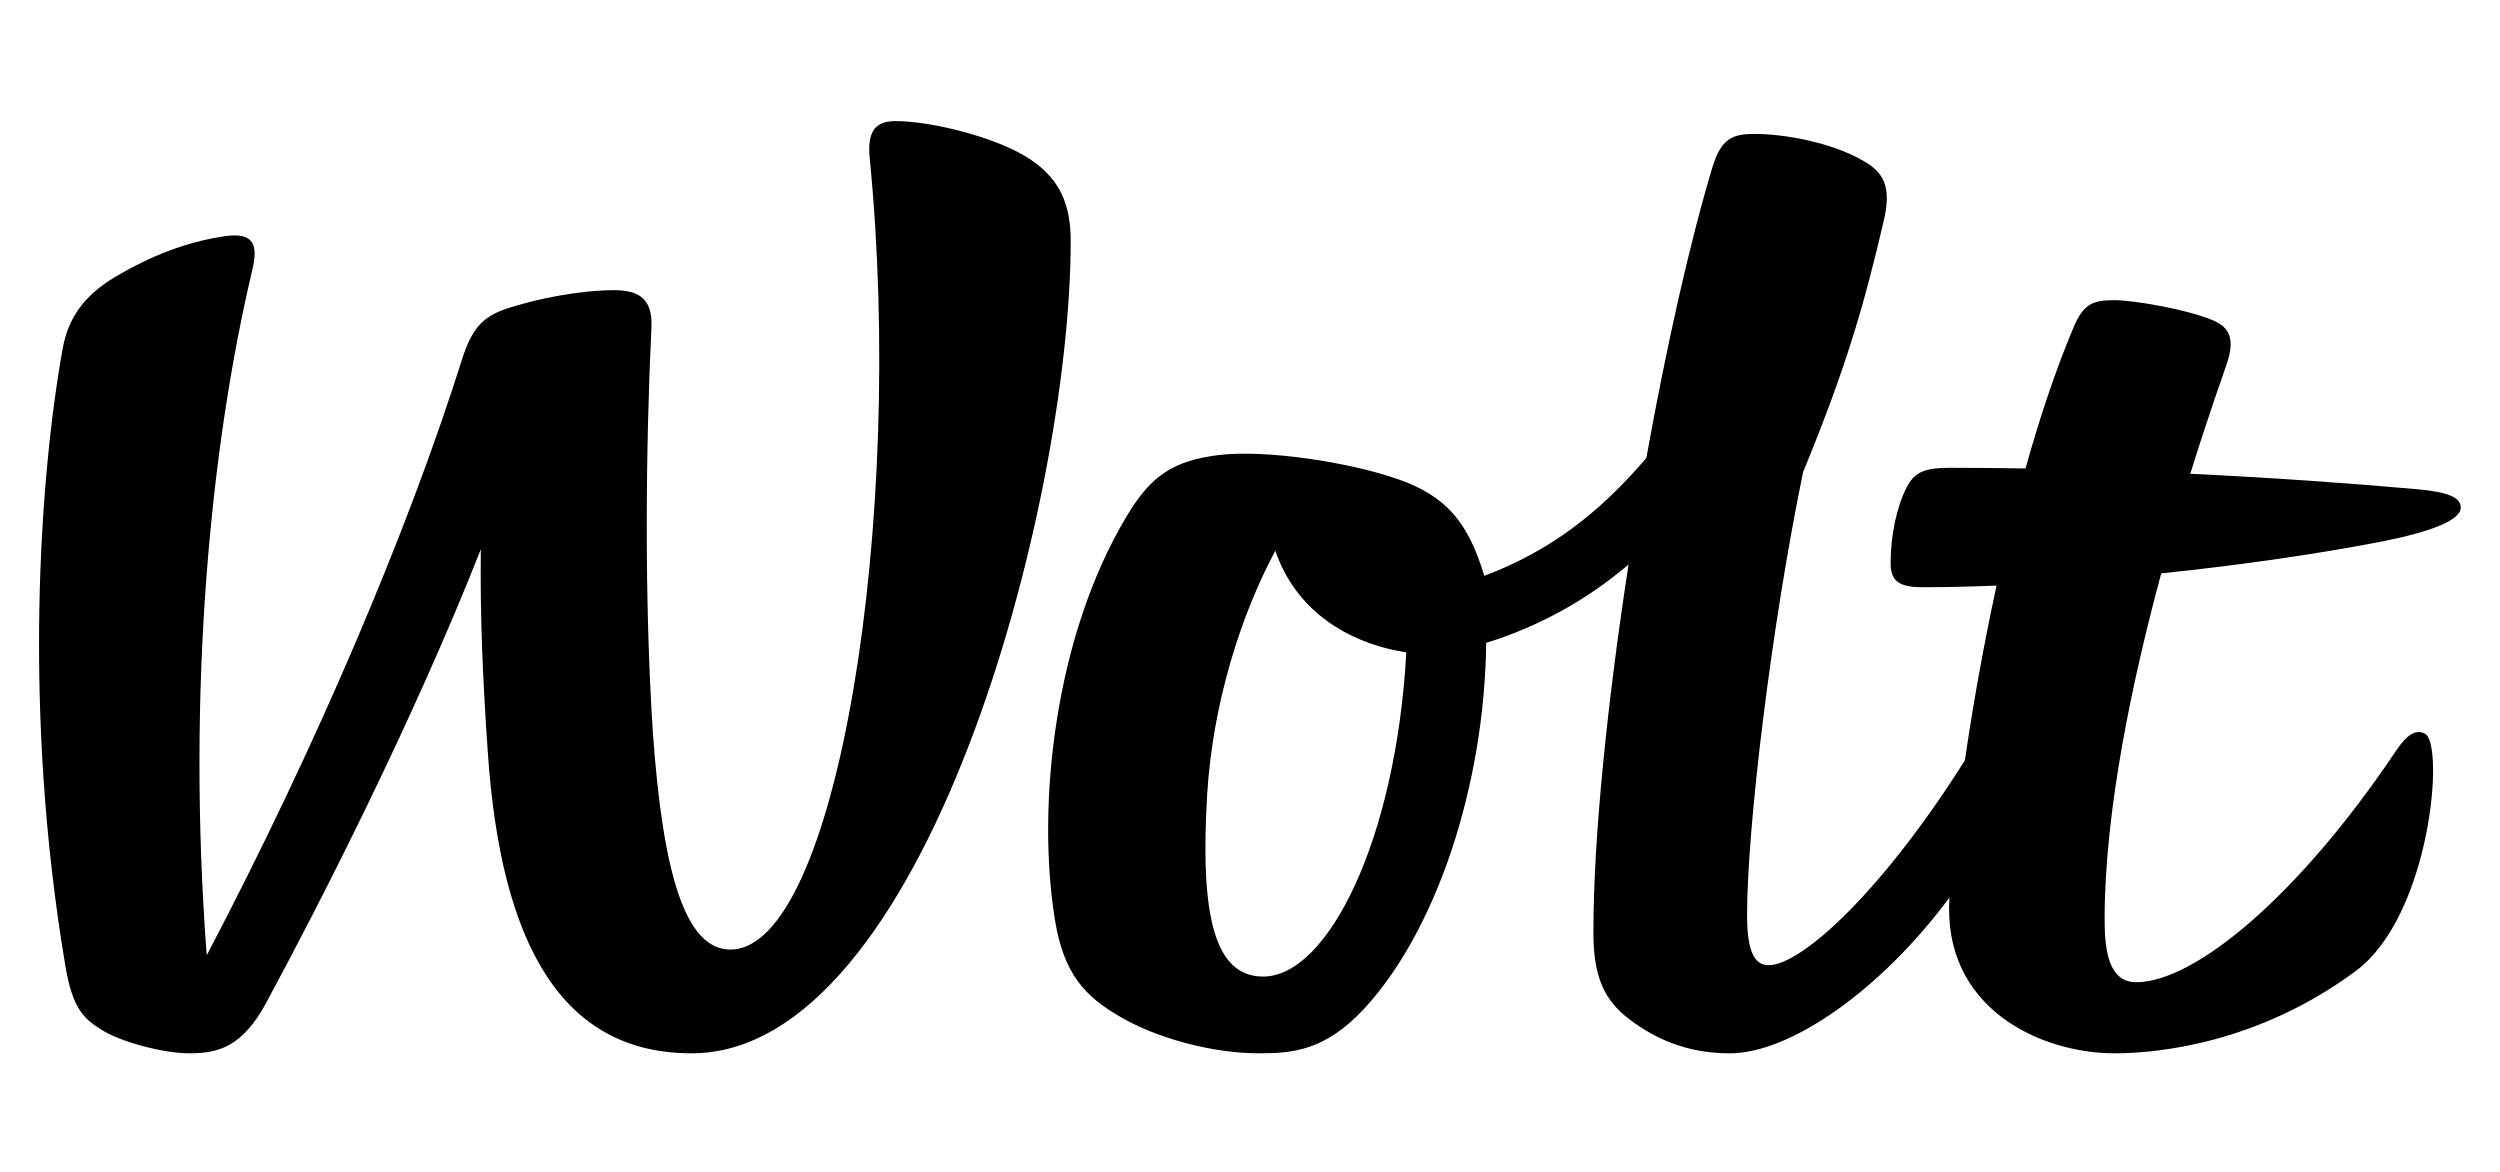
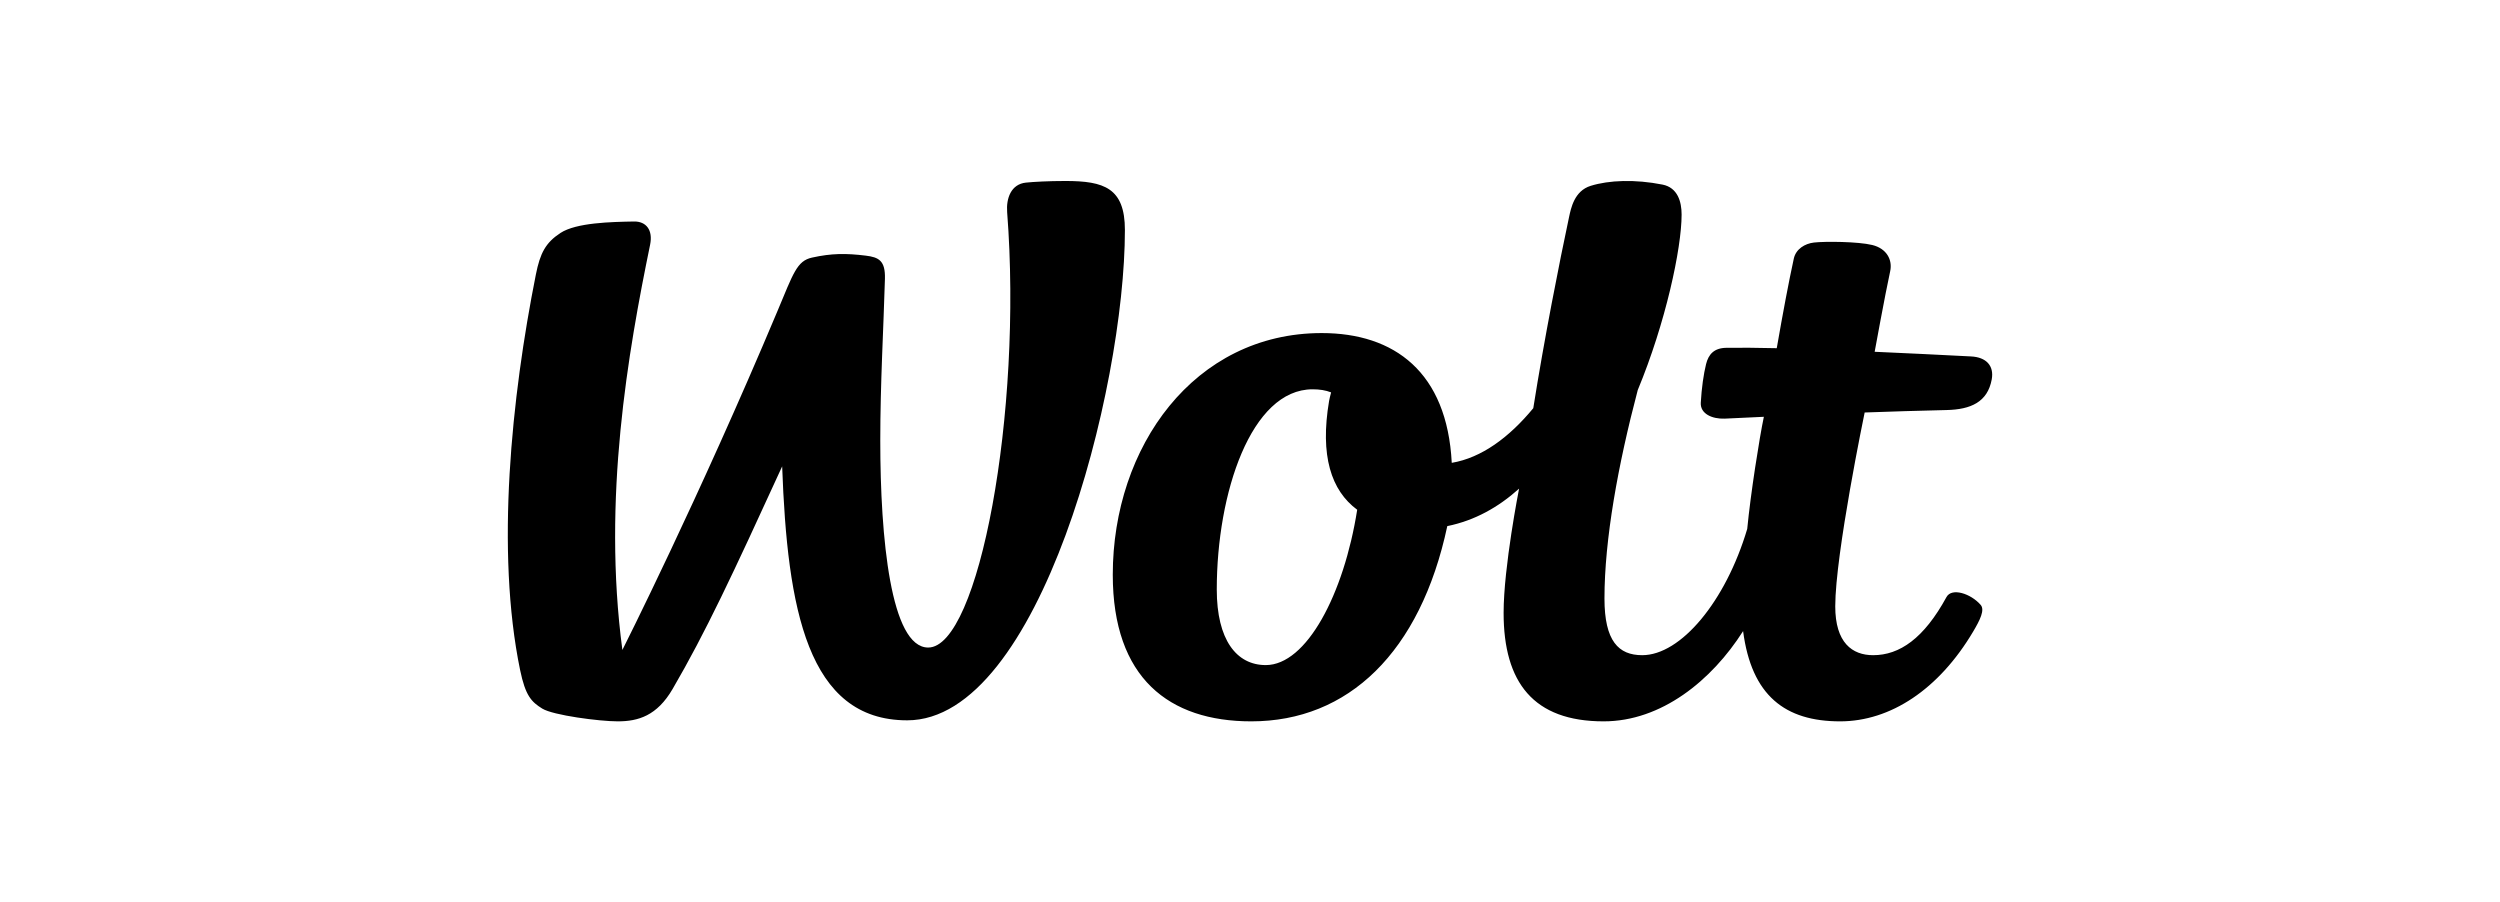
- <svg xmlns="http://www.w3.org/2000/svg" width="64" height="30" viewBox="0 0 64 30">
-   <g fill="none" fill-rule="evenodd" transform="translate(1 3)">
-     <path fill="none" d="M-1-3h64v30H-1z" />
-     <path fill="currentColor" d="M31.337 22c1.66 0 3.403-3.513 3.664-8.298-1.546-.248-2.836-1.096-3.353-2.604-.892 1.672-1.603 3.915-1.745 6.246-.184 3.092.184 4.656 1.434 4.656zm28.416-11.095c-1.505.287-3.42.565-5.425.773-.743 2.75-1.45 6.086-1.45 8.867 0 .8.11 1.6.81 1.6 1.47 0 4.116-2.146 6.653-5.929.294-.436.514-.546.735-.436.515.254.147 4.656-1.765 6.075-2.5 1.855-5.073 2.11-6.175 2.11-1.9 0-4.418-1.151-4.23-3.988-1.742 2.353-4.064 3.988-5.622 3.988-1.14 0-1.949-.4-2.574-.873-.624-.473-.919-1.055-.919-2.22 0-2.452.362-5.928.9-9.421a10.3 10.3 0 0 1-3.644 2.006c-.046 3.688-1.292 7.394-3.137 9.38-.993 1.055-1.801 1.128-2.684 1.128-1.213 0-2.646-.4-3.566-.946-.882-.51-1.433-1.091-1.654-2.474-.478-2.946 0-7.276 1.838-10.331.625-1.055 1.213-1.42 2.353-1.565 1.213-.145 3.345.182 4.595.619 1.25.436 1.801 1.128 2.206 2.474 1.69-.64 2.944-1.61 4.148-3.016.513-2.848 1.113-5.527 1.697-7.462.22-.69.478-.836 1.066-.836.772 0 1.985.218 2.794.691.514.291.735.655.514 1.564-.478 2.037-.919 3.638-2.058 6.403-.81 3.929-1.434 9.095-1.434 11.35 0 .982.22 1.273.551 1.273.863 0 2.954-1.954 5.026-5.246a66.05 66.05 0 0 1 .81-4.472c-.653.027-1.29.042-1.902.042-.625 0-.81-.182-.81-.619 0-.691.148-1.419.405-1.928.22-.437.515-.51 1.14-.51.64 0 1.276.006 1.908.017.363-1.297.77-2.52 1.217-3.581.257-.619.477-.728 1.066-.728.44 0 1.8.218 2.5.51.44.181.588.472.367 1.127-.086.256-.466 1.31-.932 2.808 2.113.1 4.083.242 5.784.393.846.073 1.14.219 1.14.473 0 .255-.478.582-2.242.91zM25.38 1.083c.588.4 1.03.945 1.03 2.073 0 6.803-3.75 20.809-9.705 20.809-3.309 0-4.89-2.765-5.22-7.749-.13-1.866-.196-3.493-.176-5.154-1.726 4.383-4.121 9.065-5.485 11.593-.625 1.164-1.25 1.31-1.985 1.31-.662 0-1.728-.291-2.206-.582s-.772-.546-.956-1.637C-.425 15.234.016 9.196.605 5.92c.147-.8.551-1.346 1.323-1.819.919-.546 1.838-.91 2.83-1.055.773-.11.846.255.699.873-1.063 4.49-1.682 10.706-1.165 17.538C7.098 16.108 9.44 10.6 10.824 6.212c.257-.8.515-1.091 1.14-1.31.772-.254 1.874-.473 2.757-.473.588 0 .992.182.956.946-.147 3.056-.184 7.021.036 10.368.258 3.674.846 5.566 1.985 5.566 2.72 0 4.485-10.986 3.566-20.263-.073-.727.184-.946.662-.946.956 0 2.647.437 3.455.983z" />
-   </g>
+ <svg xmlns="http://www.w3.org/2000/svg" viewBox="0 0 1920 692">
+   <path d="M1042.327 391.488c-20.037-14.8-28.683-41.557-21.586-83.579.223-1.331.796-3.68 1.552-6.554-4.172-1.66-8.894-2.373-14.212-2.373-47.279 0-73.602 79.678-73.602 153.744 0 38.608 15.087 58.06 37.626 58.06 31.252 0 59.975-54.268 70.222-119.298m389.735-74.697s-22.59 108.68-22.59 148.878c0 27.938 13.012 37.512 29.084 37.512 20.327 0 38.989-12.834 56.37-44.685 3.988-7.31 18.58-2.736 26.235 6.074 3.334 3.843-.504 11.59-5.762 20.454-26.337 44.428-63.547 68.976-102.21 68.976-42.117 0-68.01-19.639-74.494-69.311-24.161 38.019-62.824 69.311-107.13 69.311-53.864 0-76.792-29.822-76.792-83.328 0-35.293 11.884-95.402 11.884-95.402-15.78 14.226-34.077 24.511-55.139 28.783C1090.821 501.085 1035.418 554 960.971 554c-63.047 0-106.362-33.146-106.362-112.64 0-98.131 62.462-185.562 160.464-185.562 55.802 0 96.307 29.951 99.873 99.664 22.947-3.876 44.15-19.594 62.613-41.974 8.31-52.646 20.185-112.691 27.432-146.574 1.508-7.05 4.083-20.27 16.63-24.182 14.047-4.384 34.102-5.157 55.19-.964 11.692 2.325 14.665 13.254 14.665 23.02 0 25.973-12.3 83.269-33.691 134.798-15.159 57.437-25.557 114.744-25.557 160.06 0 32.744 10.83 43.535 28.988 43.535 29.642 0 64.072-41.186 80.654-96.981 2.574-26.84 9.367-70.009 12.774-86.1-18.361.882-30.098 1.416-30.098 1.416-9.554.35-18.816-3.68-18.345-12.212.624-11.24 2.167-22.057 4.06-29.674 1.894-7.617 6.235-12.345 15.467-12.508 9.904-.175 24.146-.057 38.816.293 4.945-28.313 9.1-50.41 13.088-68.777 1.595-7.351 8.472-11.584 15.548-12.378 8.471-.951 33.712-.773 44.698 1.893 11.062 2.69 15.696 11.382 13.778 20.173-3.913 17.903-11.915 61.84-11.915 61.84a9728.996 9728.996 0 0173.877 3.565c11.836.531 17.935 7.197 16.042 17.622-3.193 17.51-16.223 23.138-34.635 23.56-20.999.483-43.083 1.16-62.963 1.878M863.925 176.653c0 122.329-65.588 376.556-167.204 376.556-76.666 0-92.063-85.768-96.021-195.033-38.422 83.86-58.76 127.398-84.151 170.992C504.556 549.755 490.139 554 474.395 554c-13.865 0-49.625-4.634-57.955-9.806-8.33-5.165-12.91-9.836-16.989-29.586-18.882-91.393-6.669-209.588 12.1-303.81 3.28-16.462 7.5-24.417 18.87-31.871 12.125-7.95 39-8.51 56.5-8.816 9.293-.163 14.692 6.527 12.356 17.858-16.905 82.272-36.749 194.993-21.288 311.196 0 0 58.482-115.934 119.105-260.268 12.168-28.974 14.89-38.487 26.465-41.053 15.15-3.357 26.072-3.372 41.328-1.519 10.066 1.226 15.125 3.853 14.74 17.804-1.056 37.61-3.573 80.173-3.573 124.36 0 74.77 8.016 158.823 36.805 158.823 38.663 0 72.628-179.839 60.632-334.371-.829-10.672 3.027-21.514 14.43-22.697 5.71-.592 17.272-1.244 30.302-1.244 29.684 0 45.702 5.295 45.702 37.653" fill="currentColor" />
</svg>
